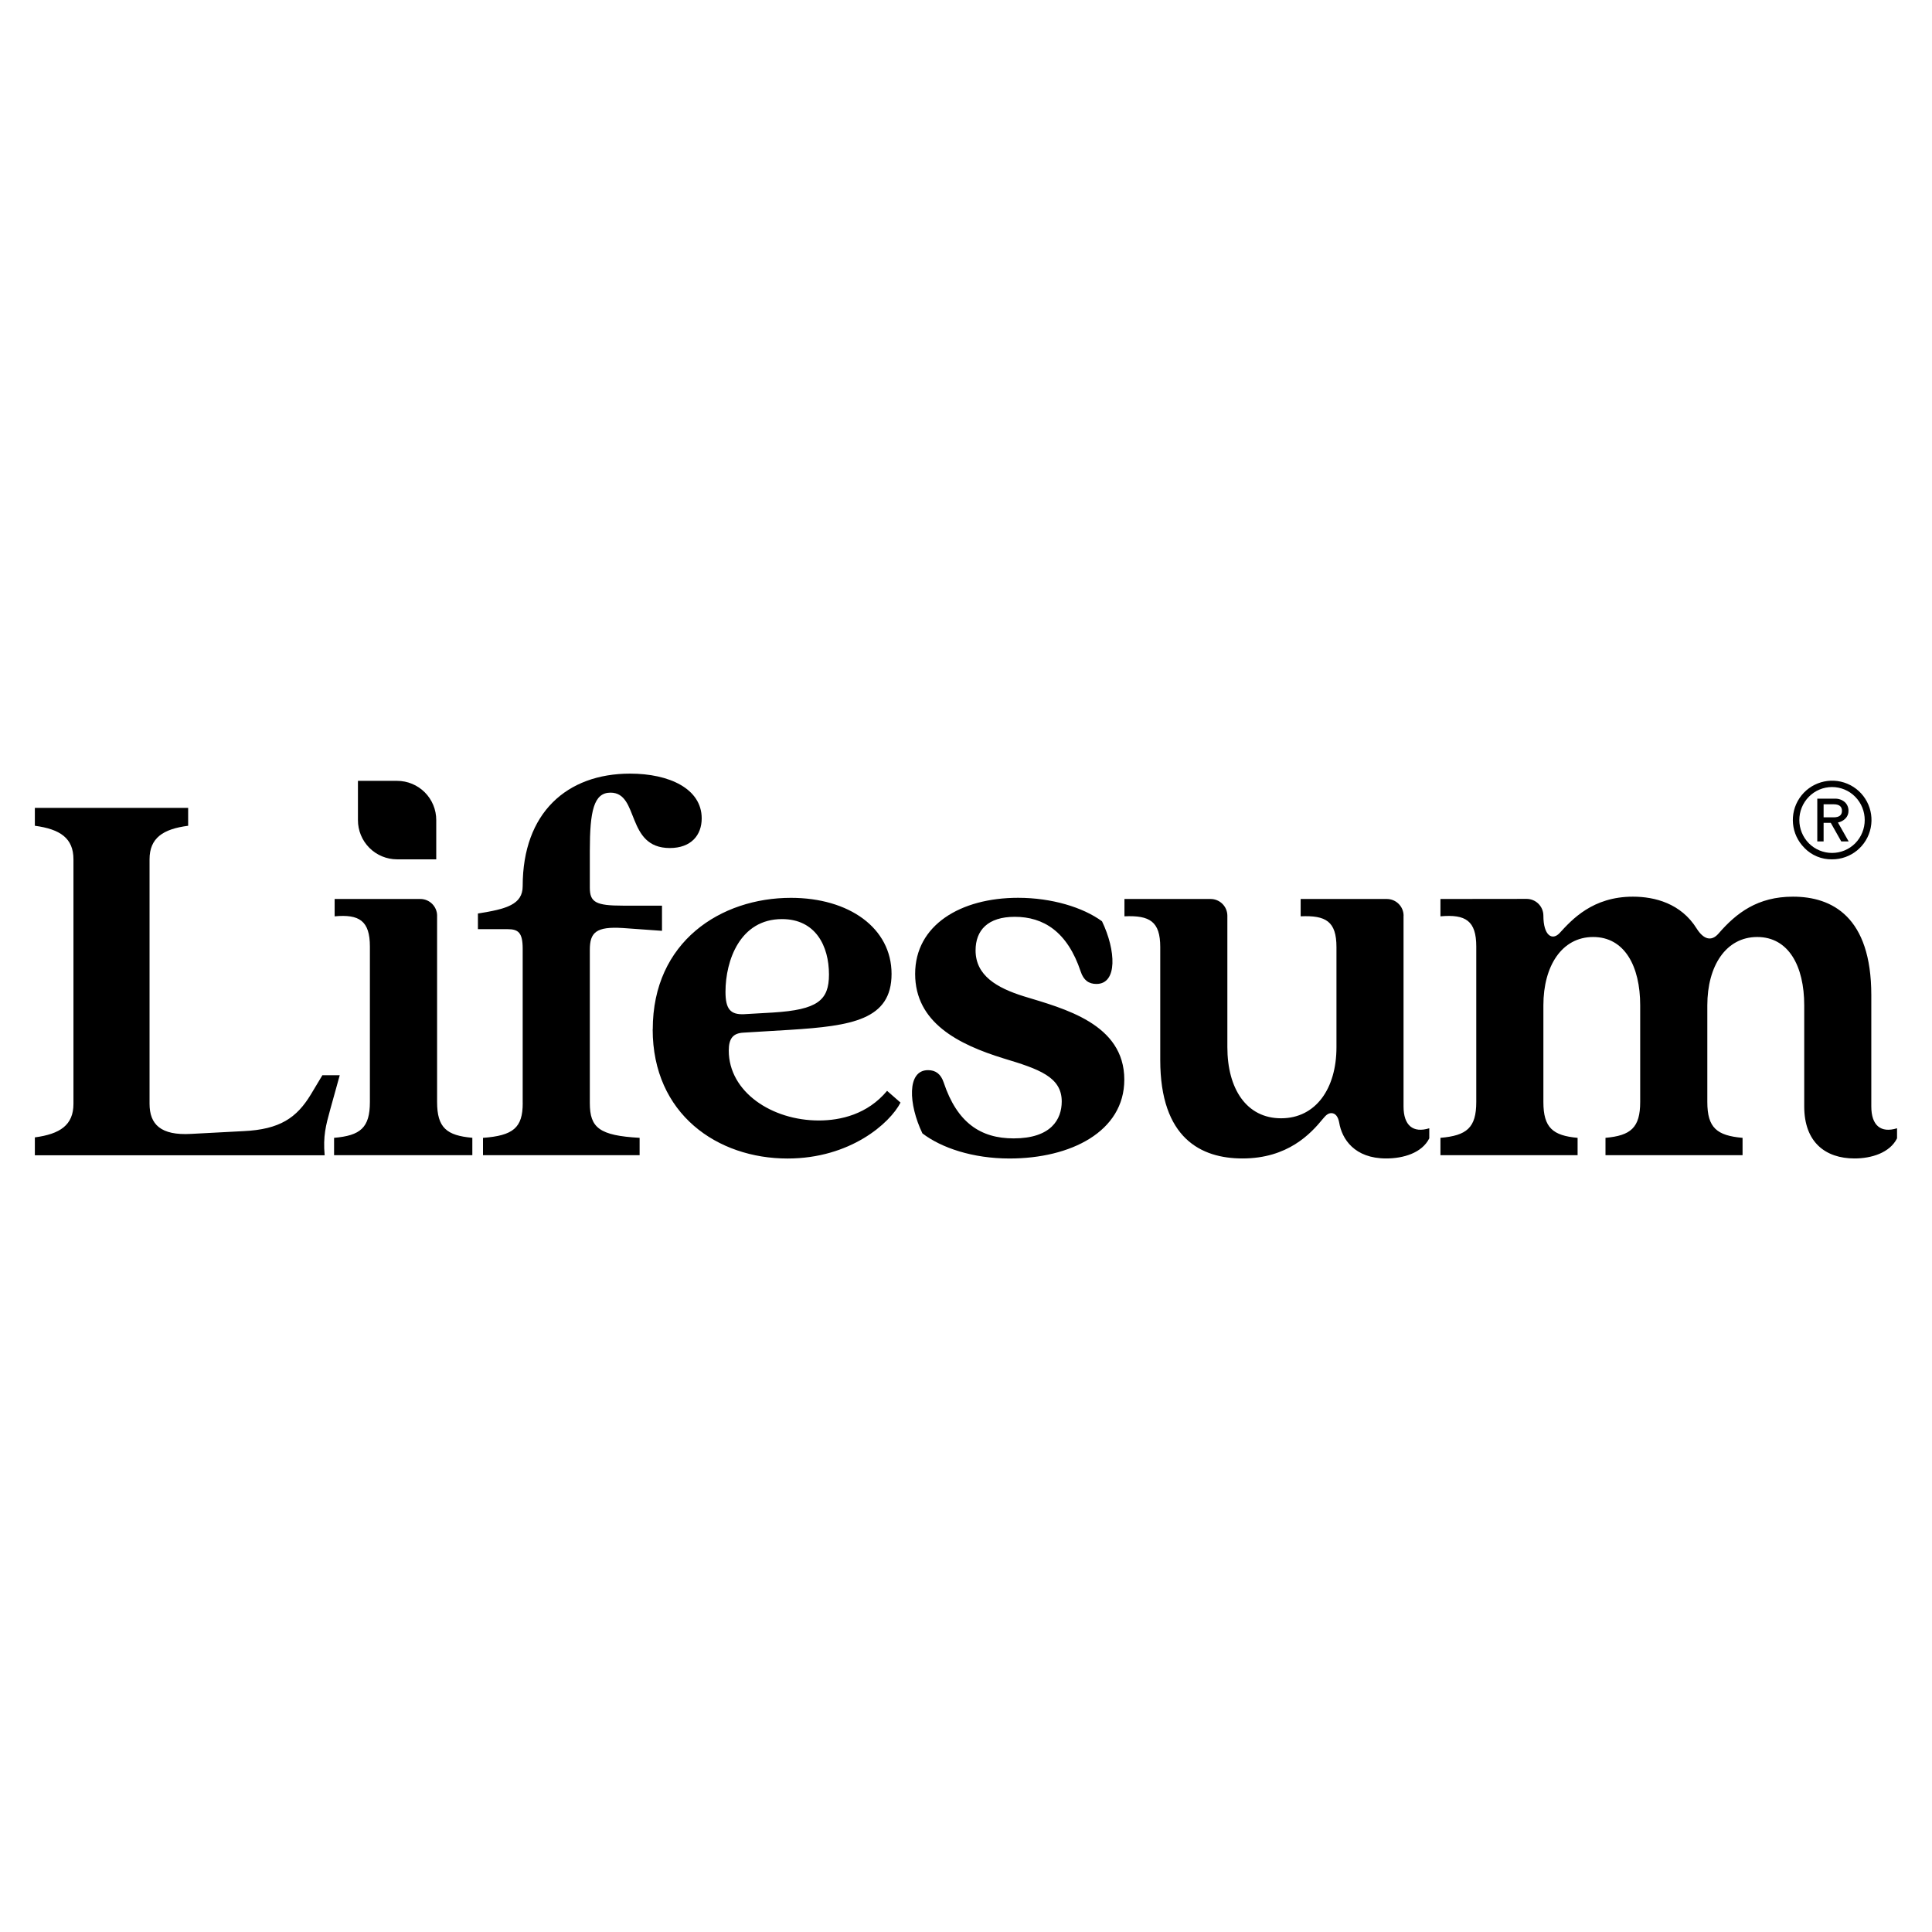
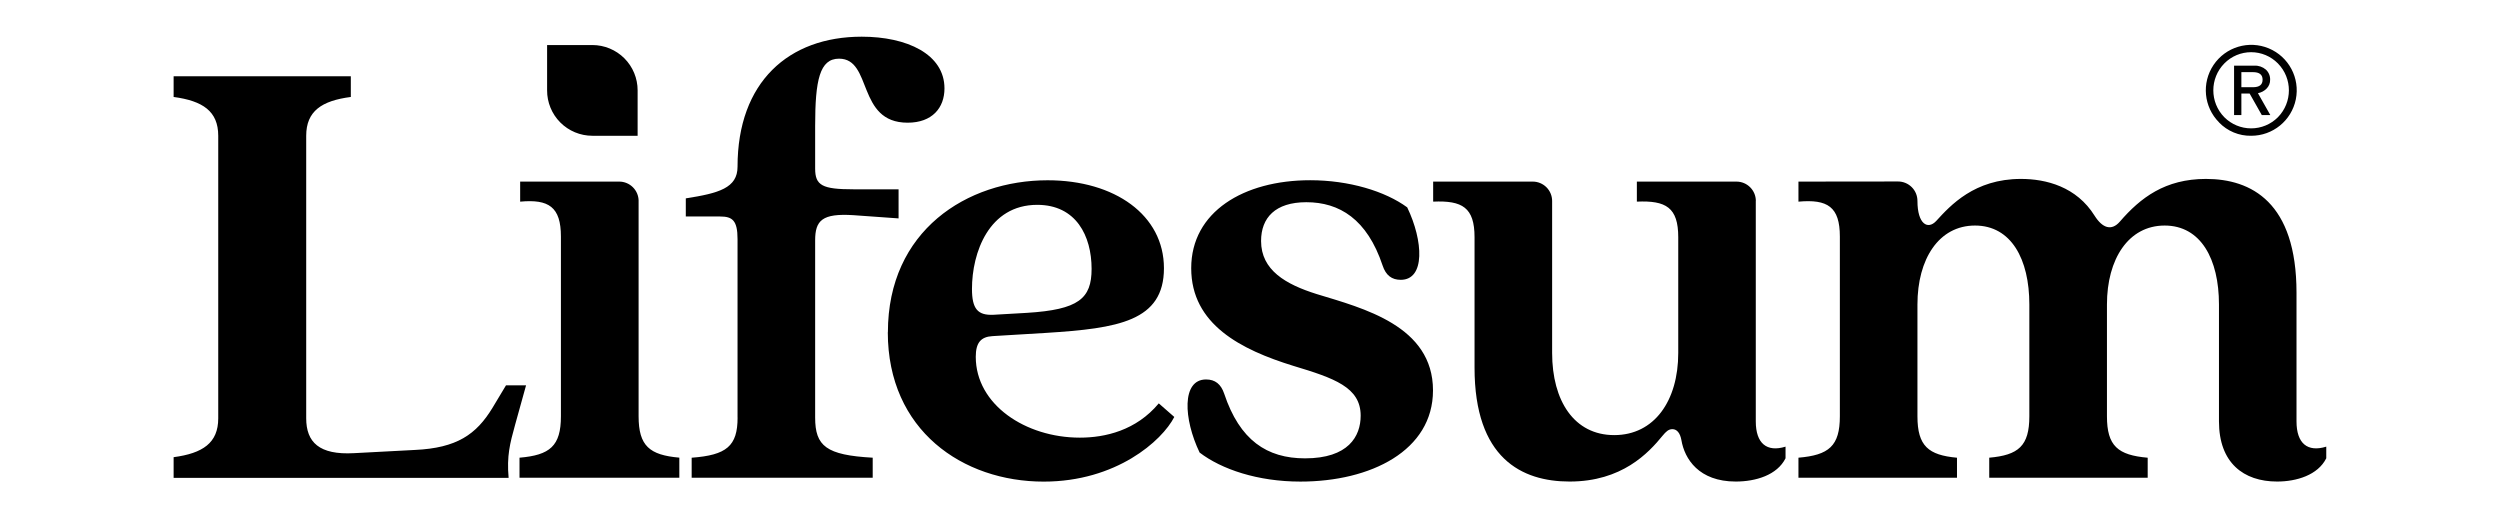
- <svg xmlns="http://www.w3.org/2000/svg" id="Layer_1" data-name="Layer 1" viewBox="0 0 960 960">
+ <svg xmlns="http://www.w3.org/2000/svg" id="Layer_1" data-name="Layer 1" viewBox="-57.31 368.64 1074.62 222.72">
  <path d="M36.5,548.43V427c0-10.56-6.67-15-19.18-16.68v-8.89H93.49v8.89C81,411.94,74.31,416.39,74.31,427V548.43c0,10.28,5.56,15.84,20.57,15L121,562.05c18.07-.83,26.41-6.66,33.36-18.06l5.84-9.73h8.62l-4.72,17c-2.23,8.06-3.62,13.34-2.78,22.79h-144v-8.89c12.51-1.67,19.18-6.11,19.18-16.68Zm223.22-.28V471.42c0-8.06-2.22-9.72-7.5-9.72H237.48v-7.79c14.18-2.22,22.24-4.45,22.24-13.62,0-36.42,22-55.88,53.37-55.88,19.46,0,35.58,7.5,35.58,22.24,0,8.34-5.28,14.73-15.84,14.73-22,0-15-27.52-29.47-27.52-8.33,0-10.28,9.17-10.28,28.91v18.35c0,7.23,3.06,8.89,16.4,8.89h19.46v12.51l-19.46-1.39c-13.34-.84-16.4,2.22-16.4,10.84v76.17c0,12.24,4.73,16.13,24.74,17.24V574H240v-8.61c15-1.11,19.74-5,19.74-17.24Z" />
  <path d="M324.35,511.45c0-43.64,33.92-65.32,68.66-65.32,28.91,0,50,15,50,37.8s-19.74,25.85-50.59,27.8l-23.07,1.39c-5,.28-7.23,2.78-7.23,8.89,0,20.57,21.4,34.75,44.75,34.75,10.84,0,24.19-3.06,33.92-14.73l6.67,5.84c-5.28,10.28-25,27.79-56.15,27.79-34.75,0-67-22-67-64.21Zm45.32-7.5,14.45-.83c22.24-1.39,27.79-6.12,27.79-18.91,0-14.18-6.67-27.52-23.35-27.52-20.84,0-28.07,20.57-28.07,36.14,0,8.62,2.49,11.4,9.17,11.12Zm88.67,59.21c-6.94-14.45-7.78-31.41,2.78-31.41,3.89,0,6.4,2,7.79,6.12,6.67,20,18.35,27.79,34.75,27.79,18.62,0,23.91-9.45,23.91-18.35,0-12.23-11.4-16.12-28.92-21.4-22.51-6.95-43.92-17.8-43.92-42s22.52-37.8,51.15-37.8c16.67,0,32.24,4.72,41.7,11.67,6.95,14.45,7.78,31.14-2.78,31.14-3.89,0-6.4-1.95-7.79-6.12-6.66-20-18.62-27.24-32.8-27.24-13.34,0-19.45,6.67-19.45,16.68,0,12.51,10.56,18.62,23.9,22.8,20,6.11,50,13.62,50,41.42,0,25.85-26.68,39.19-57,39.19-18.34,0-33.91-5.28-43.36-12.51ZM217.19,455v92.56c0,12.79,4.73,16.68,17.51,17.8V574H166v-8.62c13.07-1.11,17.8-5,17.8-17.8V470.32c0-12.79-5.28-16.13-17.52-15v-8.62h42.54A8.35,8.35,0,0,1,217.2,455Zm480.22,0v94.79c0,9.45,4.73,13.34,12.79,10.84v5c-3.61,7.23-12.79,10-21.41,10-15.84,0-22-9.73-23.35-17.8-.55-3.06-1.94-4.72-3.89-4.72-1.67,0-2.78,1.11-4.17,2.78-6.11,7.5-17.51,19.74-40,19.74-20.57,0-40.86-10-40.86-48.93V470.6c0-12.79-5.28-15.84-17.79-15.29V446.7h42.8a8.33,8.33,0,0,1,8.34,8.33v65.33c0,20.57,9.46,35.31,26.69,35.31s27.52-14.74,27.52-35.31V470.6c0-12.79-5.28-15.84-17.79-15.29V446.7h42.81a8.34,8.34,0,0,1,8.34,8.33Zm61.15-8.35A8.34,8.34,0,0,1,766.9,455c0,10,4.45,12.51,8.07,8.62,6.11-6.67,16.4-18.07,36.41-18.07,10.84,0,23.91,3.34,31.69,15.85,3.34,5.27,7.23,6.66,10.85,2.49,8.89-10.28,19.45-18.34,37-18.34,19.46,0,38.92,10,38.92,48.92v55.32c0,9.45,4.73,13.34,12.79,10.84v5c-3.61,7.23-12.79,10-21.12,10-14.46,0-25-8.06-25-25.85V499.5c0-19.46-7.78-33.91-23.35-33.91S848.36,480,848.36,499.5v48.09c0,12.79,4.72,16.68,17.51,17.8V574H797.76v-8.62c12.51-1.11,17.24-5,17.24-17.8V499.5c0-19.46-7.79-33.91-23.36-33.91S766.9,480,766.9,499.5v48.09c0,12.79,4.72,16.68,17,17.8V574H715.75v-8.62c13.07-1.11,17.8-5,17.8-17.8V470.32c0-12.79-5.28-16.13-17.8-15v-8.62ZM177.86,388v19.46A19.45,19.45,0,0,0,197.31,427h19.46V407.49A19.46,19.46,0,0,0,197.31,388Zm718.69,33.25A19.54,19.54,0,1,1,910.32,427,18.68,18.68,0,0,1,896.55,421.28Zm2.28-25.36a16.5,16.5,0,0,0,0,23.16,16.25,16.25,0,0,0,23,0,16.52,16.52,0,0,0,0-23.16,16.14,16.14,0,0,0-23,0Zm16.08,22.2-5.22-9.24h-3.55v9.24H903V396.86h8.67a7.1,7.1,0,0,1,5,1.7,5.69,5.69,0,0,1,1.83,4.36A5.22,5.22,0,0,1,917,406.7a7.06,7.06,0,0,1-3.74,2l5.33,9.41Zm-8.77-18.44v6.48h5q4.13,0,4.12-3.24t-4.12-3.24Z" />
</svg>
